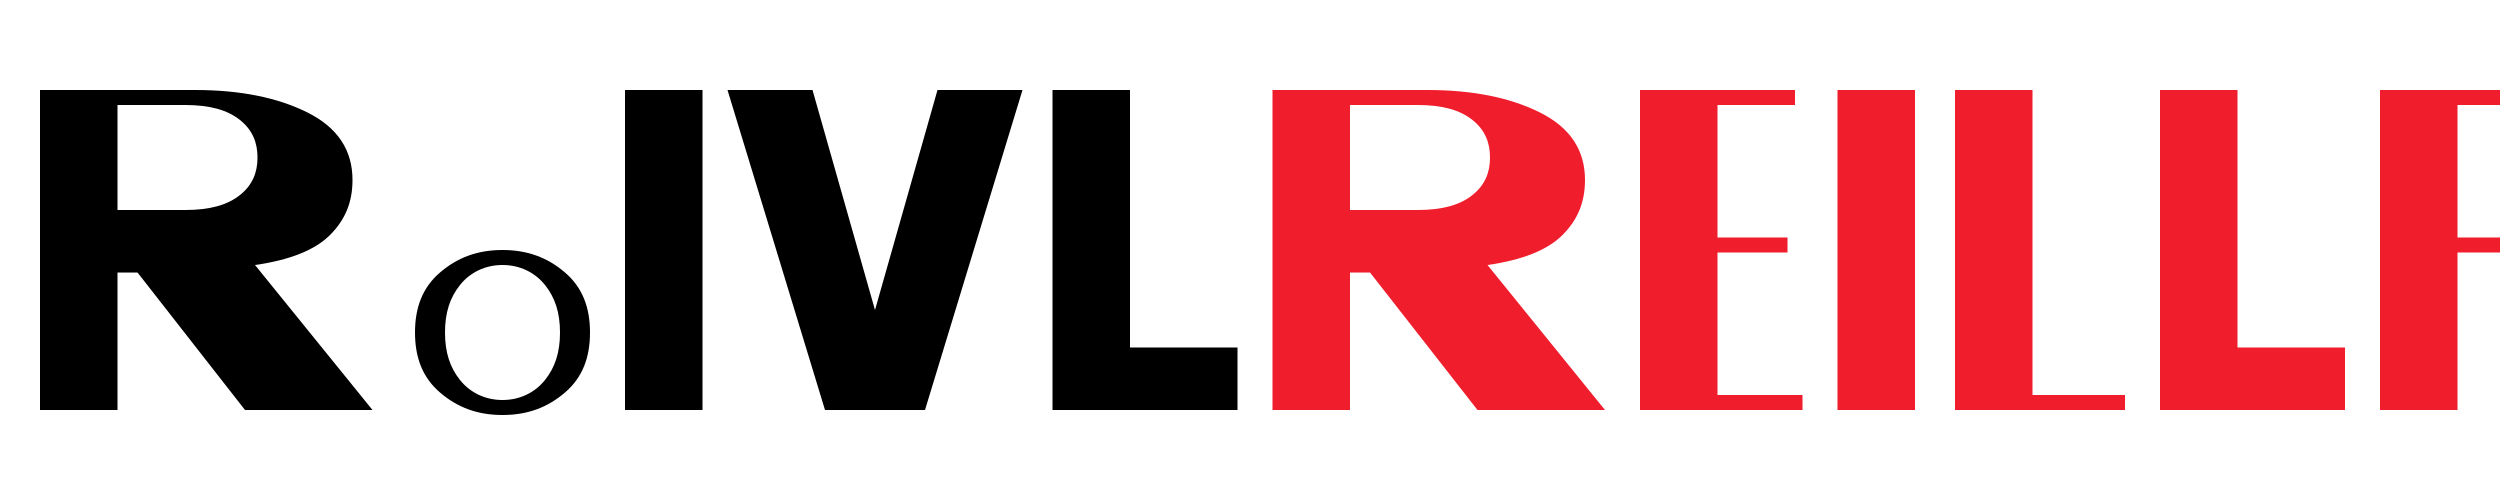
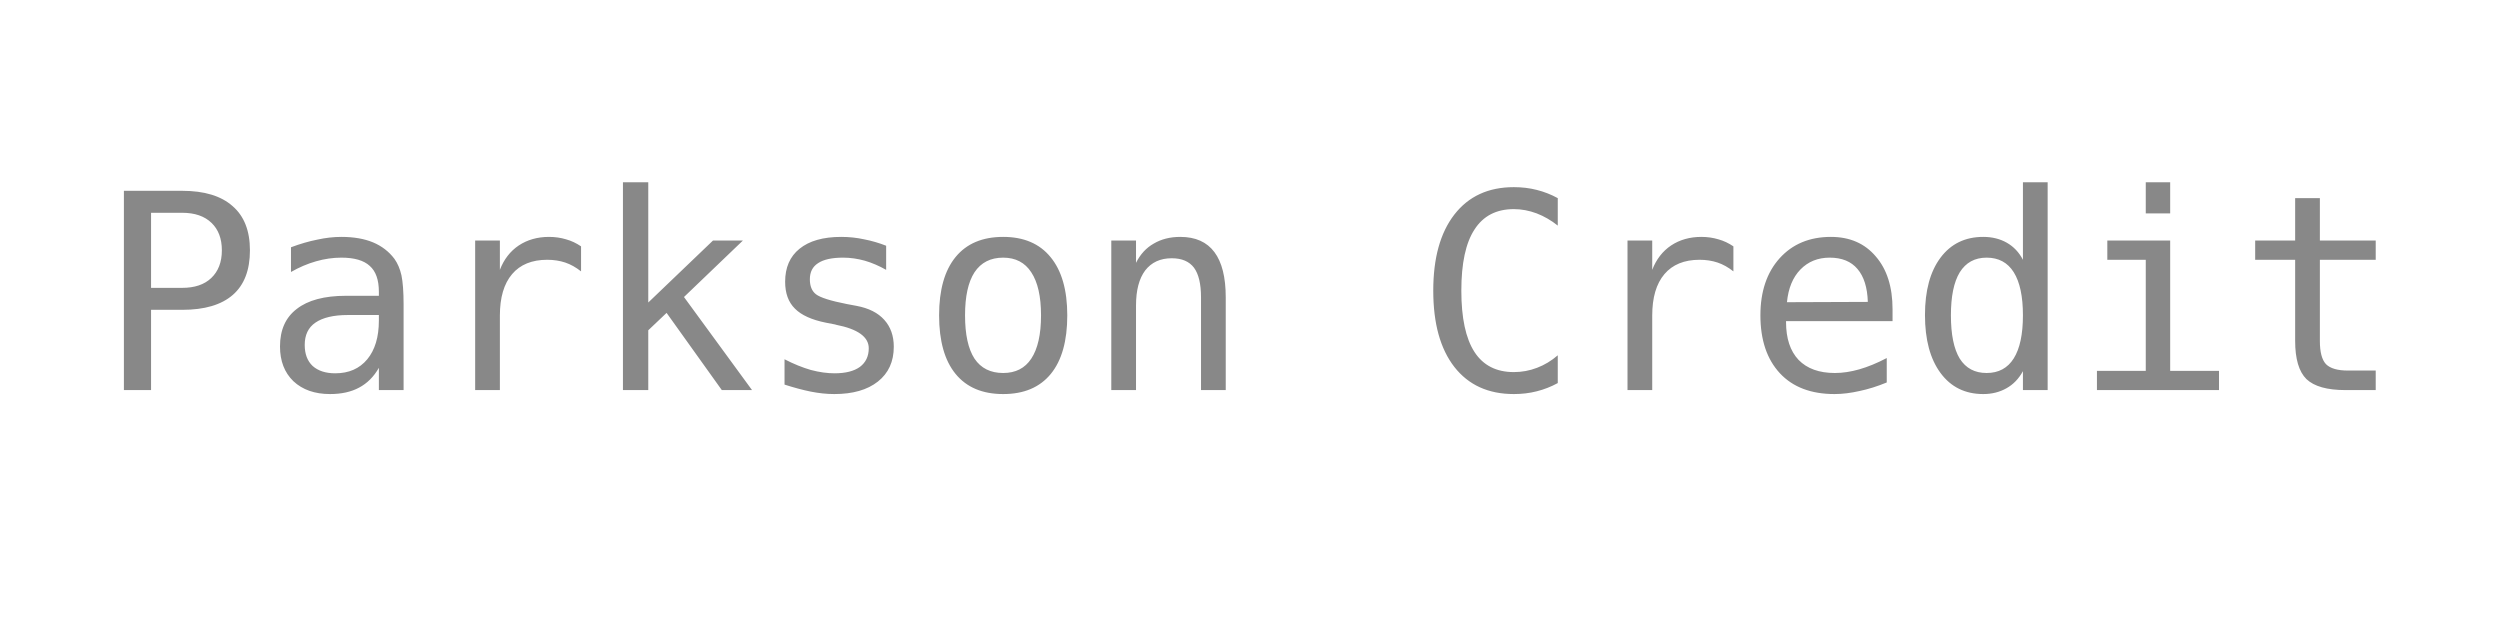
- <svg xmlns="http://www.w3.org/2000/svg" width="200" height="40" viewBox="0 0 200 40" fill="none">
-   <path d="M3.2,32.8V7.2H15.6C19.2,7.2 22.2,7.8 24.6,9C27,10.2 28.2,12 28.2,14.4C28.2,16.2 27.6,17.6 26.4,18.8C25.2,20 23.2,20.8 20.4,21.2L29.8,32.8H19.6L11,21.8H9.4V32.8H3.2ZM9.4,16.8H14.8C16.8,16.8 18.2,16.4 19.2,15.6C20.2,14.8 20.6,13.8 20.6,12.6C20.6,11.4 20.2,10.4 19.2,9.6C18.2,8.8 16.8,8.4 14.8,8.4H9.4V16.8Z" fill="currentColor" />
-   <path d="M40.2,33.2C38.2,33.2 36.6,32.6 35.2,31.4C33.8,30.2 33.2,28.6 33.2,26.6C33.2,24.6 33.8,23 35.2,21.8C36.6,20.6 38.2,20 40.2,20C42.2,20 43.8,20.6 45.2,21.8C46.6,23 47.2,24.6 47.2,26.6C47.2,28.6 46.6,30.2 45.2,31.4C43.8,32.6 42.2,33.2 40.2,33.2ZM40.2,32C41.6,32 42.8,31.4 43.6,30.4C44.4,29.4 44.8,28.2 44.8,26.6C44.8,25 44.4,23.8 43.6,22.8C42.8,21.8 41.6,21.2 40.2,21.2C38.8,21.2 37.6,21.8 36.8,22.8C36,23.8 35.6,25 35.6,26.6C35.6,28.2 36,29.4 36.8,30.4C37.6,31.4 38.8,32 40.2,32Z" fill="currentColor" />
-   <path d="M50,32.8V7.2H56.2V32.8H50Z" fill="currentColor" />
-   <path d="M66,32.8L58.2,7.2H65L70,24.8L75,7.2H81.8L74,32.8H66Z" fill="currentColor" />
-   <path d="M84.2,32.8V7.2H90.4V27.8H99V32.8H84.2Z" fill="currentColor" />
-   <path d="M101.8,32.8V7.2H114.2C117.8,7.2 120.8,7.8 123.2,9C125.6,10.2 126.8,12 126.8,14.4C126.8,16.2 126.2,17.6 125,18.8C123.8,20 121.8,20.8 119,21.2L128.4,32.8H118.2L109.6,21.8H108V32.8H101.8ZM108,16.8H113.4C115.4,16.8 116.8,16.4 117.8,15.6C118.8,14.8 119.2,13.8 119.2,12.6C119.2,11.4 118.8,10.4 117.8,9.6C116.8,8.8 115.4,8.4 113.4,8.4H108V16.8Z" fill="#F01D2D" />
-   <path d="M131.2,32.8V7.2H143.6V8.4H137.4V19H143V20.2H137.4V31.6H144.2V32.8H131.2Z" fill="#F01D2D" />
-   <path d="M147,32.8V7.2H153.2V32.8H147Z" fill="#F01D2D" />
-   <path d="M156.4,32.8V7.2H162.6V31.6H170V32.8H156.4Z" fill="#F01D2D" />
-   <path d="M172.8,32.8V7.2H179V27.8H187.6V32.8H172.8Z" fill="#F01D2D" />
-   <path d="M190.4,32.8V7.2H202.8V8.4H196.6V19H202.4V20.2H196.6V32.8H190.4Z" fill="#F01D2D" />
+ <svg xmlns="http://www.w3.org/2000/svg" width="128" height="32" viewBox="0 0 128 32">
+   <text x="50%" y="50%" dominant-baseline="middle" text-anchor="middle" font-family="monospace" font-size="14px" fill="#888888">Parkson Credit</text>
</svg>
